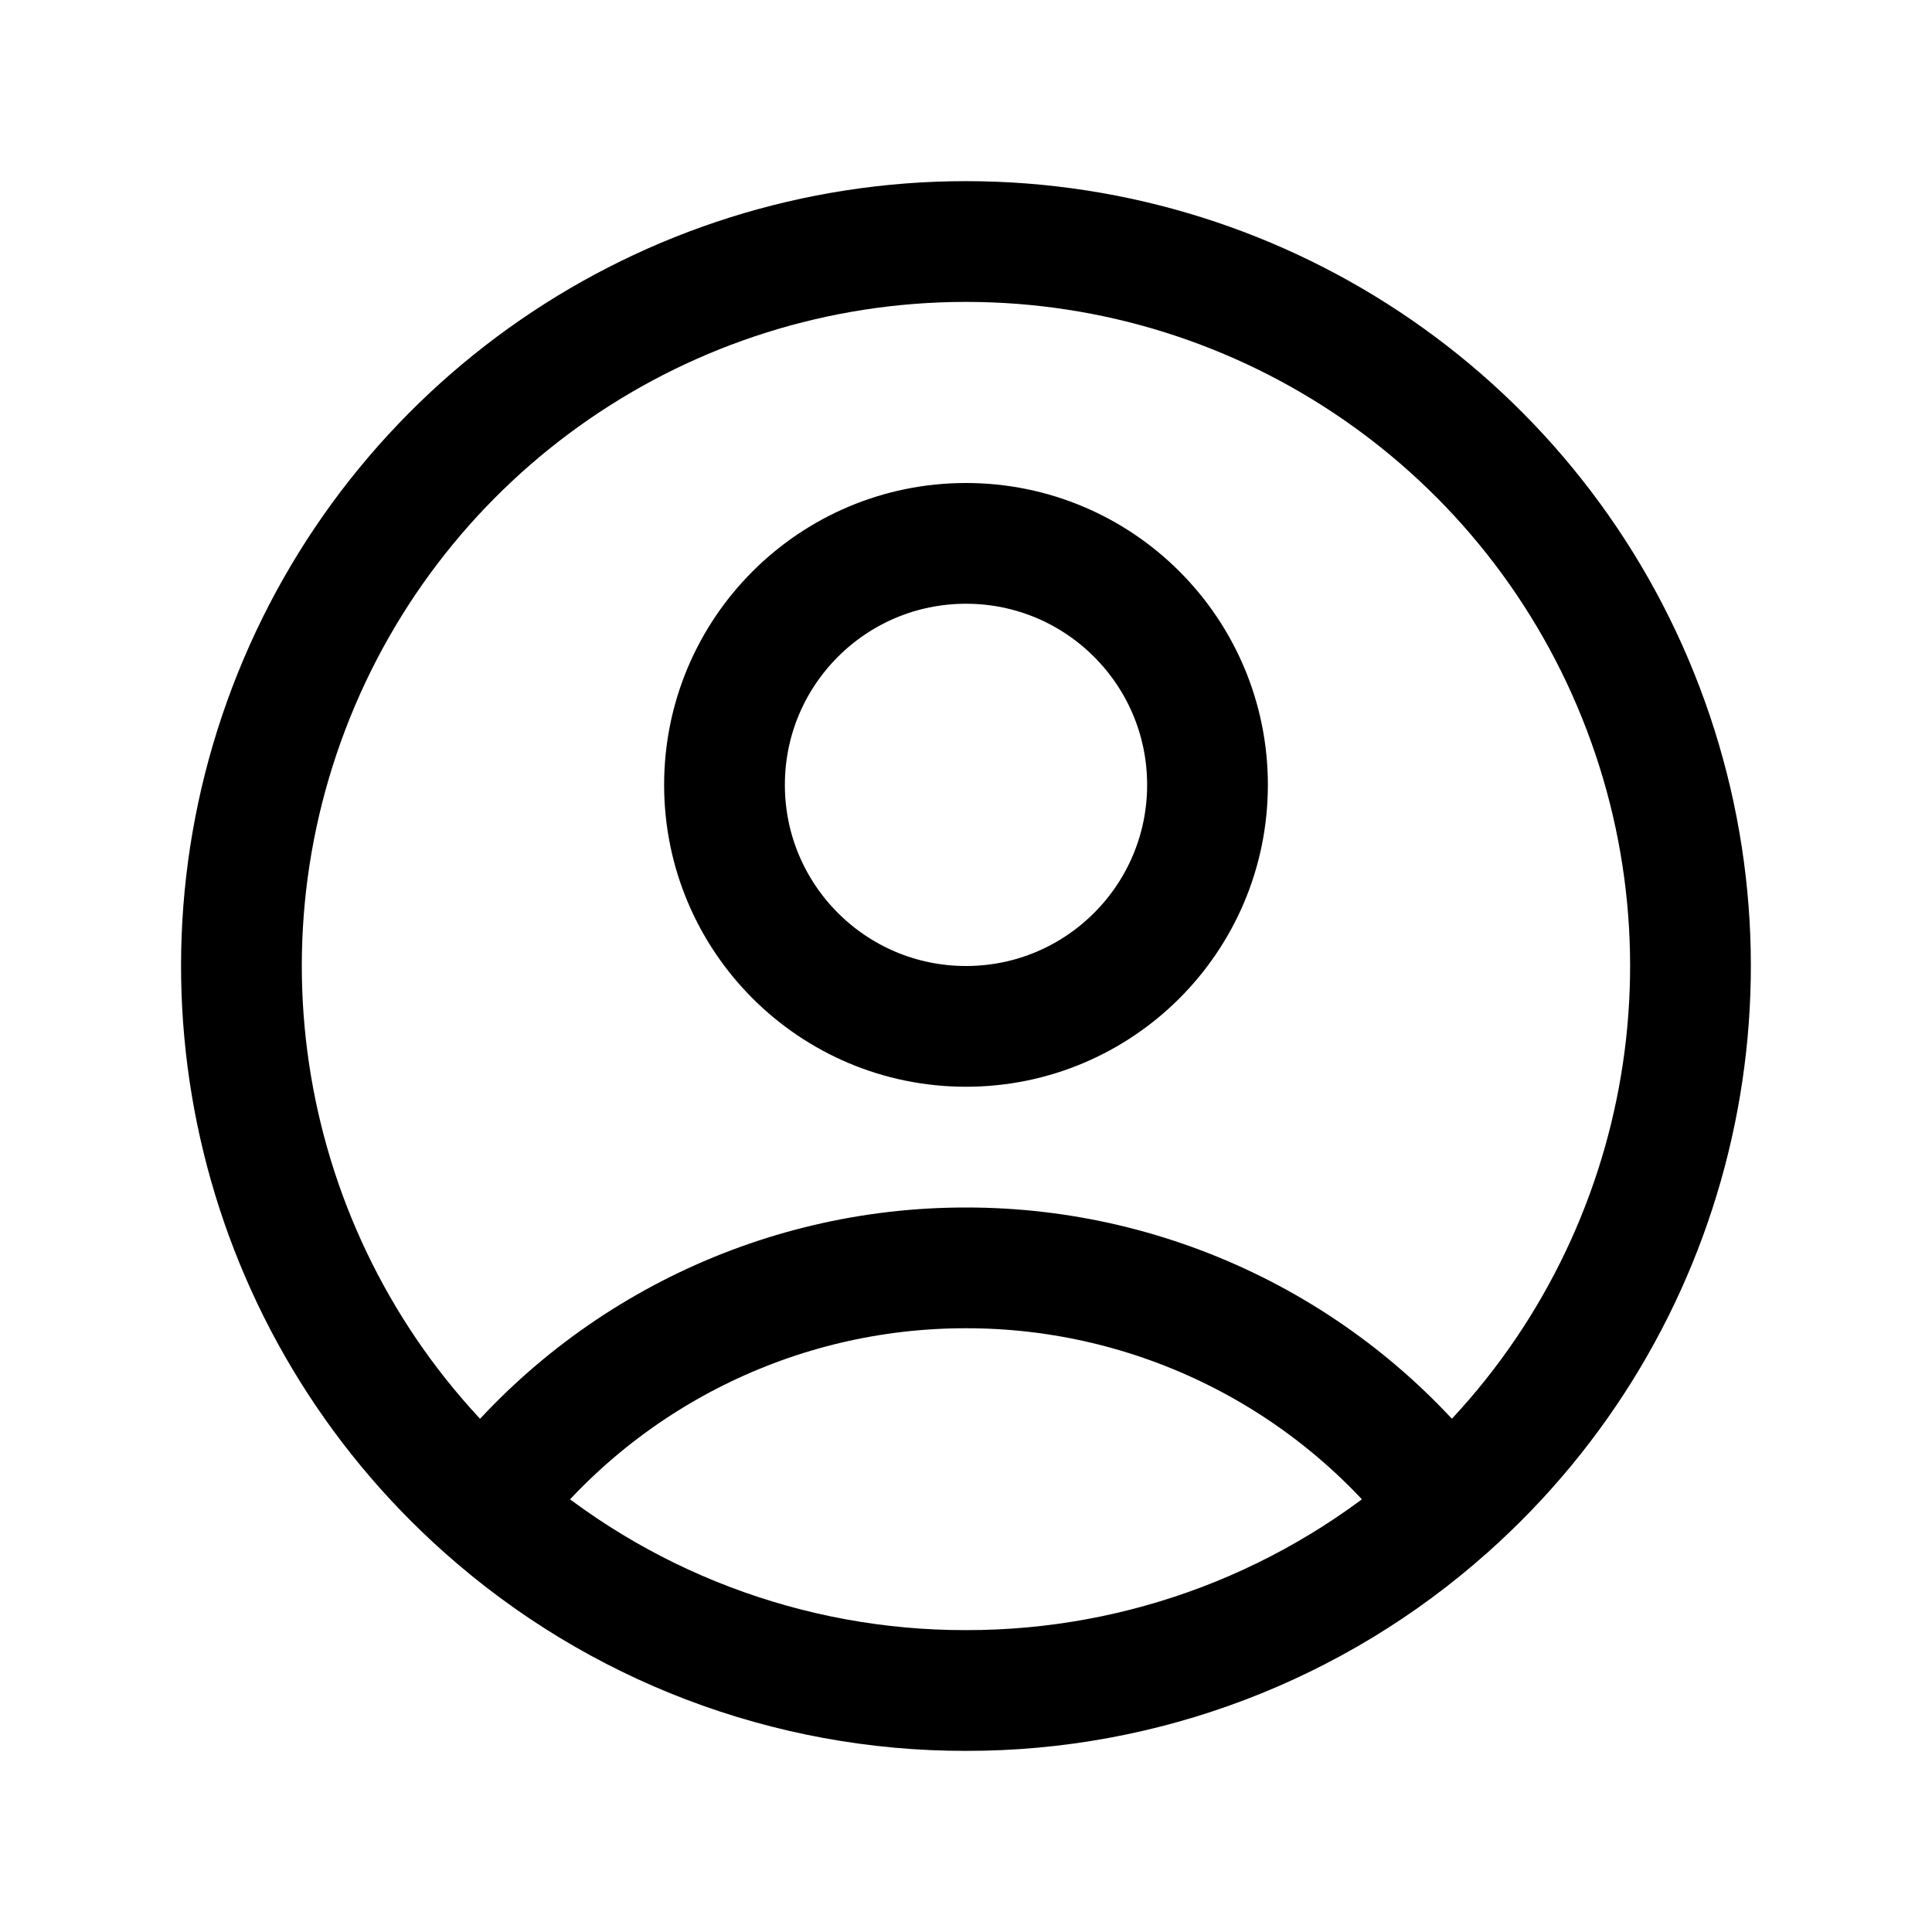
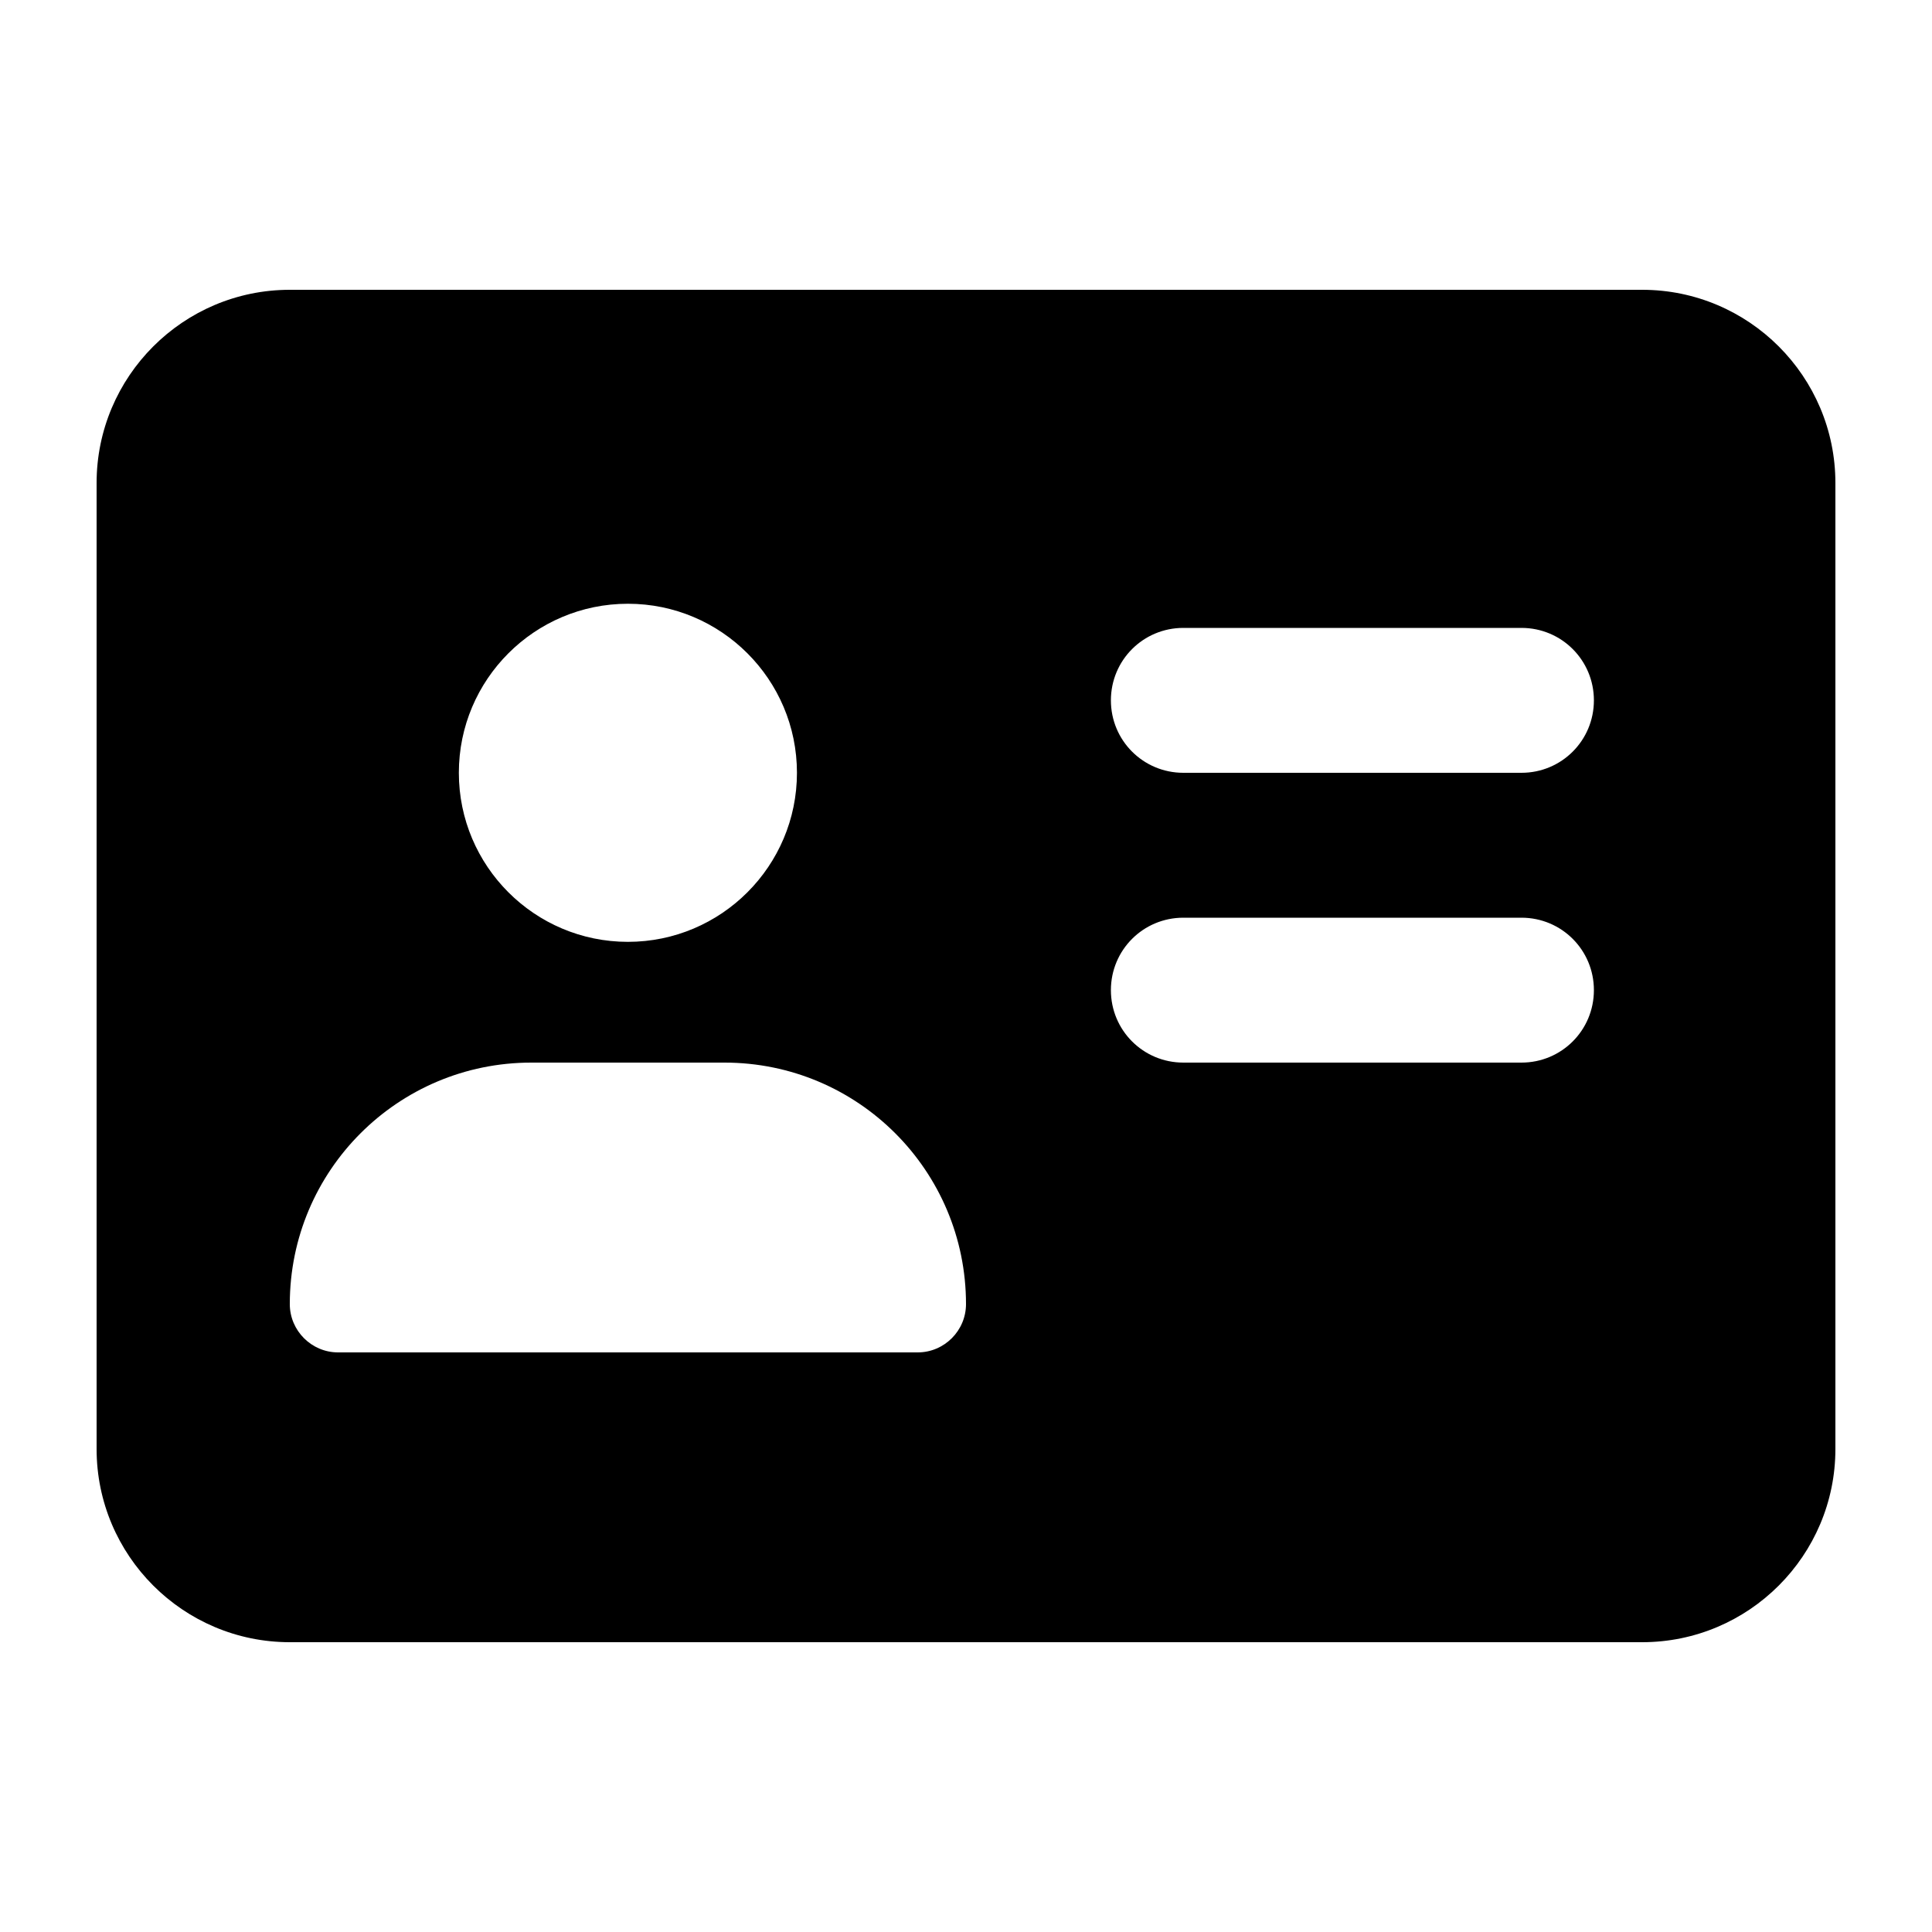
- <svg xmlns="http://www.w3.org/2000/svg" fill="none" viewBox="0 0 24 24" stroke-width="1.5" stroke="currentColor" class="size-6">
-   <path stroke-linecap="round" stroke-linejoin="round" d="M17.982 18.725A7.488 7.488 0 0 0 12 15.75a7.488 7.488 0 0 0-5.982 2.975m11.963 0a9 9 0 1 0-11.963 0m11.963 0A8.966 8.966 0 0 1 12 21a8.966 8.966 0 0 1-5.982-2.275M15 9.75a3 3 0 1 1-6 0 3 3 0 0 1 6 0Z" />
+ <svg xmlns="http://www.w3.org/2000/svg" viewBox="0 0 640 640">
+   <path d="M96 96C60.7 96 32 124.7 32 160L32 480C32 515.3 60.7 544 96 544L544 544C579.3 544 608 515.3 608 480L608 160C608 124.7 579.3 96 544 96L96 96zM176 352L240 352C284.2 352 320 387.8 320 432C320 440.8 312.8 448 304 448L112 448C103.2 448 96 440.8 96 432C96 387.8 131.8 352 176 352zM152 256C152 225.1 177.1 200 208 200C238.9 200 264 225.1 264 256C264 286.9 238.9 312 208 312C177.1 312 152 286.9 152 256zM392 208L504 208C517.3 208 528 218.7 528 232C528 245.3 517.3 256 504 256L392 256C378.7 256 368 245.3 368 232C368 218.7 378.7 208 392 208zM392 304L504 304C517.3 304 528 314.7 528 328C528 341.3 517.3 352 504 352L392 352C378.7 352 368 341.3 368 328C368 314.7 378.7 304 392 304z" />
</svg>
